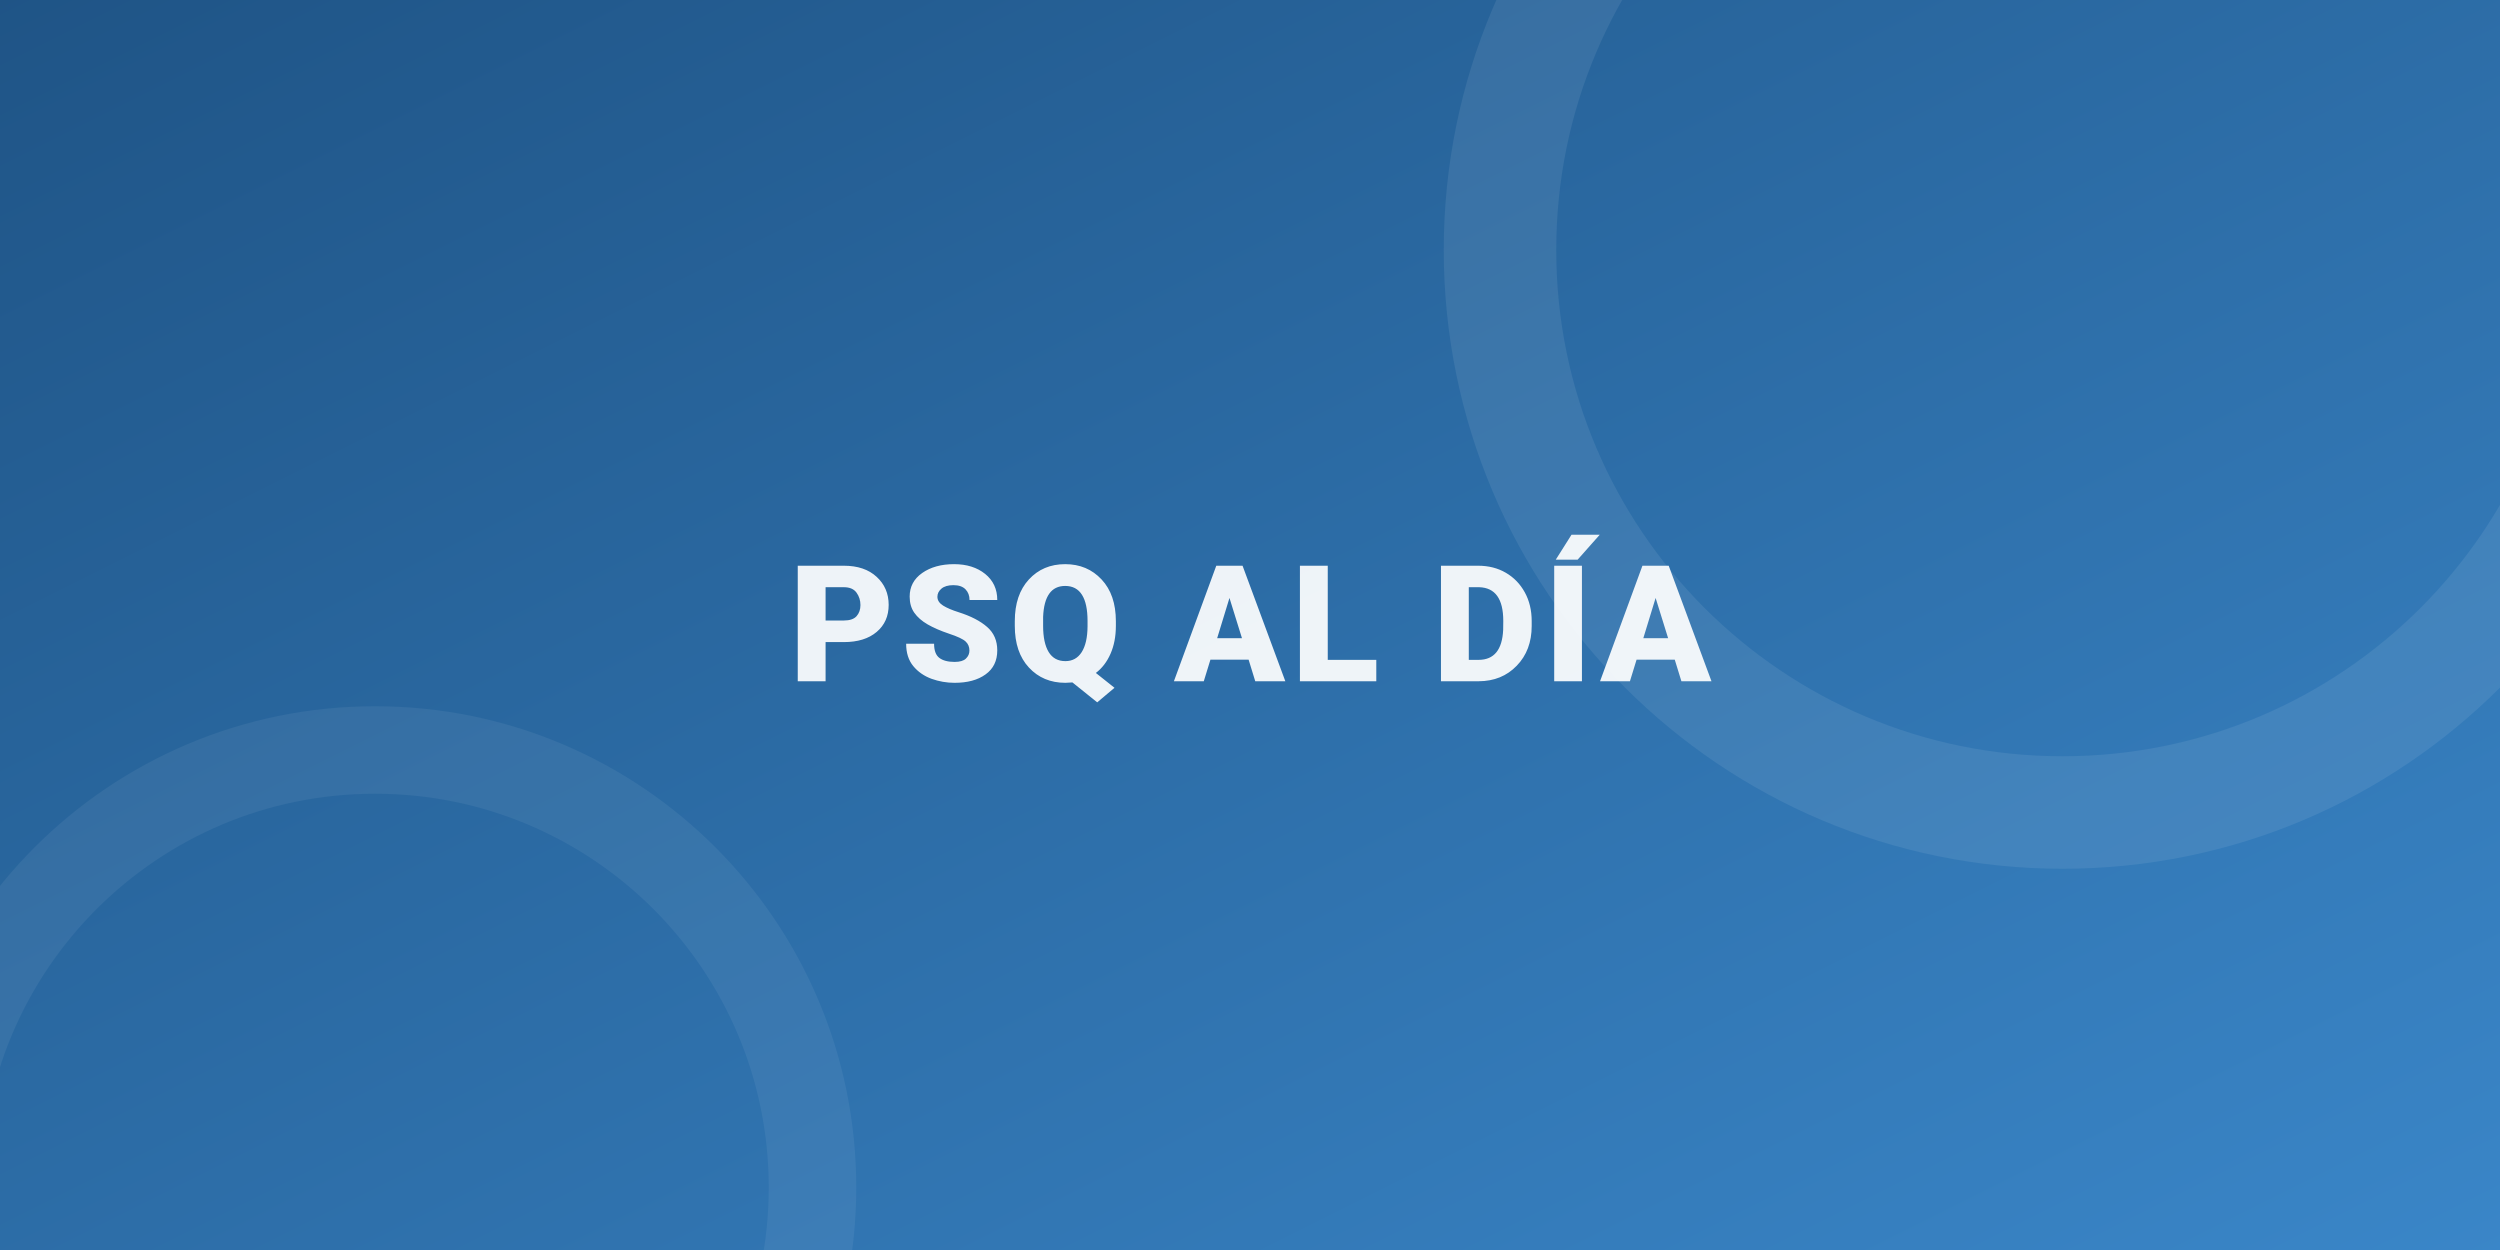
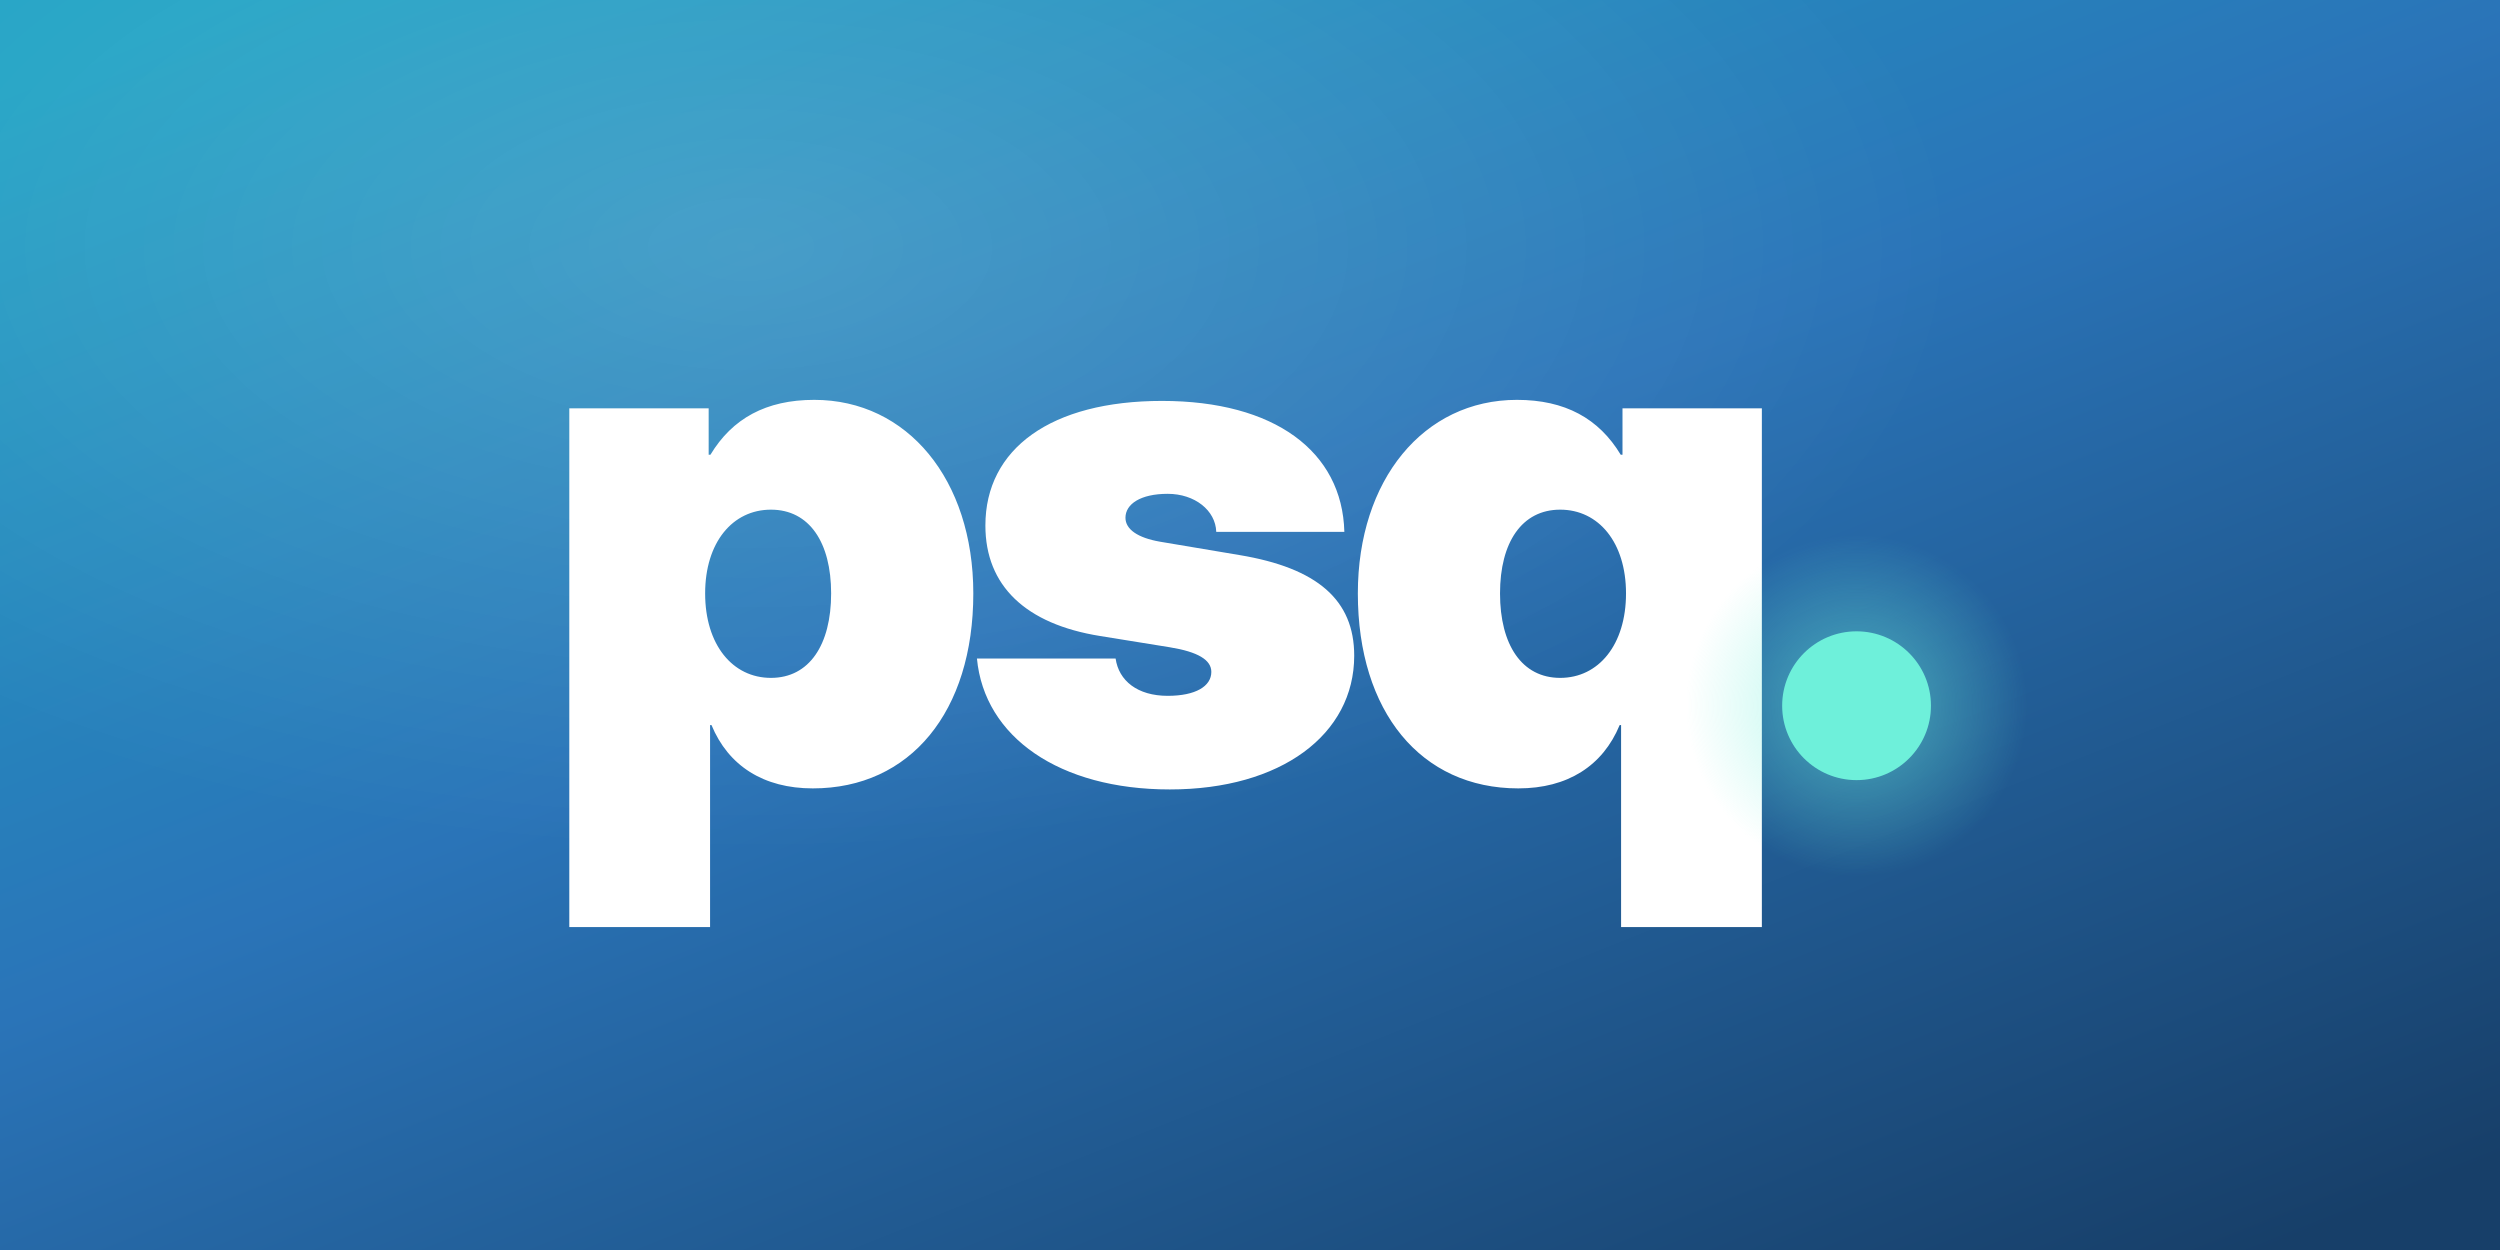
- <svg xmlns="http://www.w3.org/2000/svg" width="400" height="200" viewBox="0 0 400 200">
+ <svg xmlns="http://www.w3.org/2000/svg" viewBox="0 0 400 200" width="400" height="200">
  <defs>
-     <linearGradient id="g" x1="0" y1="0" x2="1" y2="1">
-       <stop offset="0" stop-color="#1f5486" />
-       <stop offset="1" stop-color="#3a86c8" />
+     <linearGradient id="g" x1="0.1" y1="0" x2="0.9" y2="1">
+       <stop offset="0" stop-color="#1FA2C4" />
+       <stop offset=".45" stop-color="#2A74B8" />
+       <stop offset="1" stop-color="#173F69" />
    </linearGradient>
+     <radialGradient id="halo">
+       <stop offset="0" stop-color="#6EF0DA" stop-opacity=".55" />
+       <stop offset="1" stop-color="#6EF0DA" stop-opacity="0" />
+     </radialGradient>
+     <radialGradient id="shine" cx=".3" cy=".2" r=".8">
+       <stop offset="0" stop-color="#ffffff" stop-opacity=".16" />
+       <stop offset=".6" stop-color="#ffffff" stop-opacity="0" />
+     </radialGradient>
  </defs>
  <rect width="400" height="200" fill="url(#g)" />
-   <circle cx="330" cy="40" r="90" fill="none" stroke="#ffffff" stroke-opacity=".08" stroke-width="18" />
-   <circle cx="60" cy="190" r="70" fill="none" stroke="#ffffff" stroke-opacity=".06" stroke-width="14" />
-   <text x="200" y="109" font-family="system-ui,-apple-system,Segoe UI,Roboto,Arial,sans-serif" font-size="26" font-weight="800" fill="#ffffff" fill-opacity=".92" text-anchor="middle" letter-spacing="1">PSQ AL DÍA</text>
+   <rect width="400" height="200" fill="url(#shine)" />
+   <g transform="translate(41.3,-58.7) scale(0.62)">
+     <path d="M80.303 333.916H116.631V281.785H116.994C121.353 292.32 130.435 298.133 143.15 298.133C168.308 298.133 184.564 278.334 184.564 247.818C184.564 218.483 167.581 197.867 143.514 197.867C131.071 197.867 122.352 202.681 116.722 212.035H116.268V200.047H80.303ZM132.343 269.615C122.443 269.615 115.359 261.078 115.359 247.818C115.359 234.649 122.443 226.203 132.343 226.203C142.242 226.203 147.873 234.649 147.873 247.818C147.873 261.078 142.242 269.615 132.343 269.615Z M235.271 298.405C263.97 298.405 282.861 284.237 282.861 263.894C282.861 249.544 273.416 241.279 253.254 237.919L232.728 234.468C227.007 233.469 223.828 231.289 223.828 228.292C223.828 224.75 227.733 222.116 234.726 222.116C241.719 222.116 247.078 226.385 247.259 231.925H280.318C279.773 211.127 262.245 198.14 233.273 198.14C204.574 198.14 187.681 210.491 187.681 230.29C187.681 245.82 198.035 255.72 217.289 258.808L235.271 261.714C242.537 262.895 245.988 264.983 245.988 268.071C245.988 271.795 241.901 274.247 234.726 274.247C226.916 274.247 222.102 270.342 221.285 264.62H185.502C187.409 284.873 206.754 298.405 235.271 298.405Z M388.06 333.916V200.047H352.095V212.035H351.641C346.01 202.681 337.291 197.867 324.849 197.867C300.782 197.867 283.798 218.483 283.798 247.818C283.798 278.334 300.055 298.133 325.212 298.133C337.927 298.133 347.009 292.32 351.369 281.785H351.732V333.916ZM336.02 269.615C326.121 269.615 320.49 261.078 320.49 247.818C320.49 234.649 326.121 226.203 336.02 226.203C345.919 226.203 353.003 234.649 353.003 247.818C353.003 261.078 345.919 269.615 336.02 269.615Z" fill="#FFFFFF" />
+     <circle cx="412.5" cy="276.8" r="44.1" fill="url(#halo)" />
+     <circle cx="412.5" cy="276.8" r="19.2" fill="#6EF0DA" />
+   </g>
</svg>
